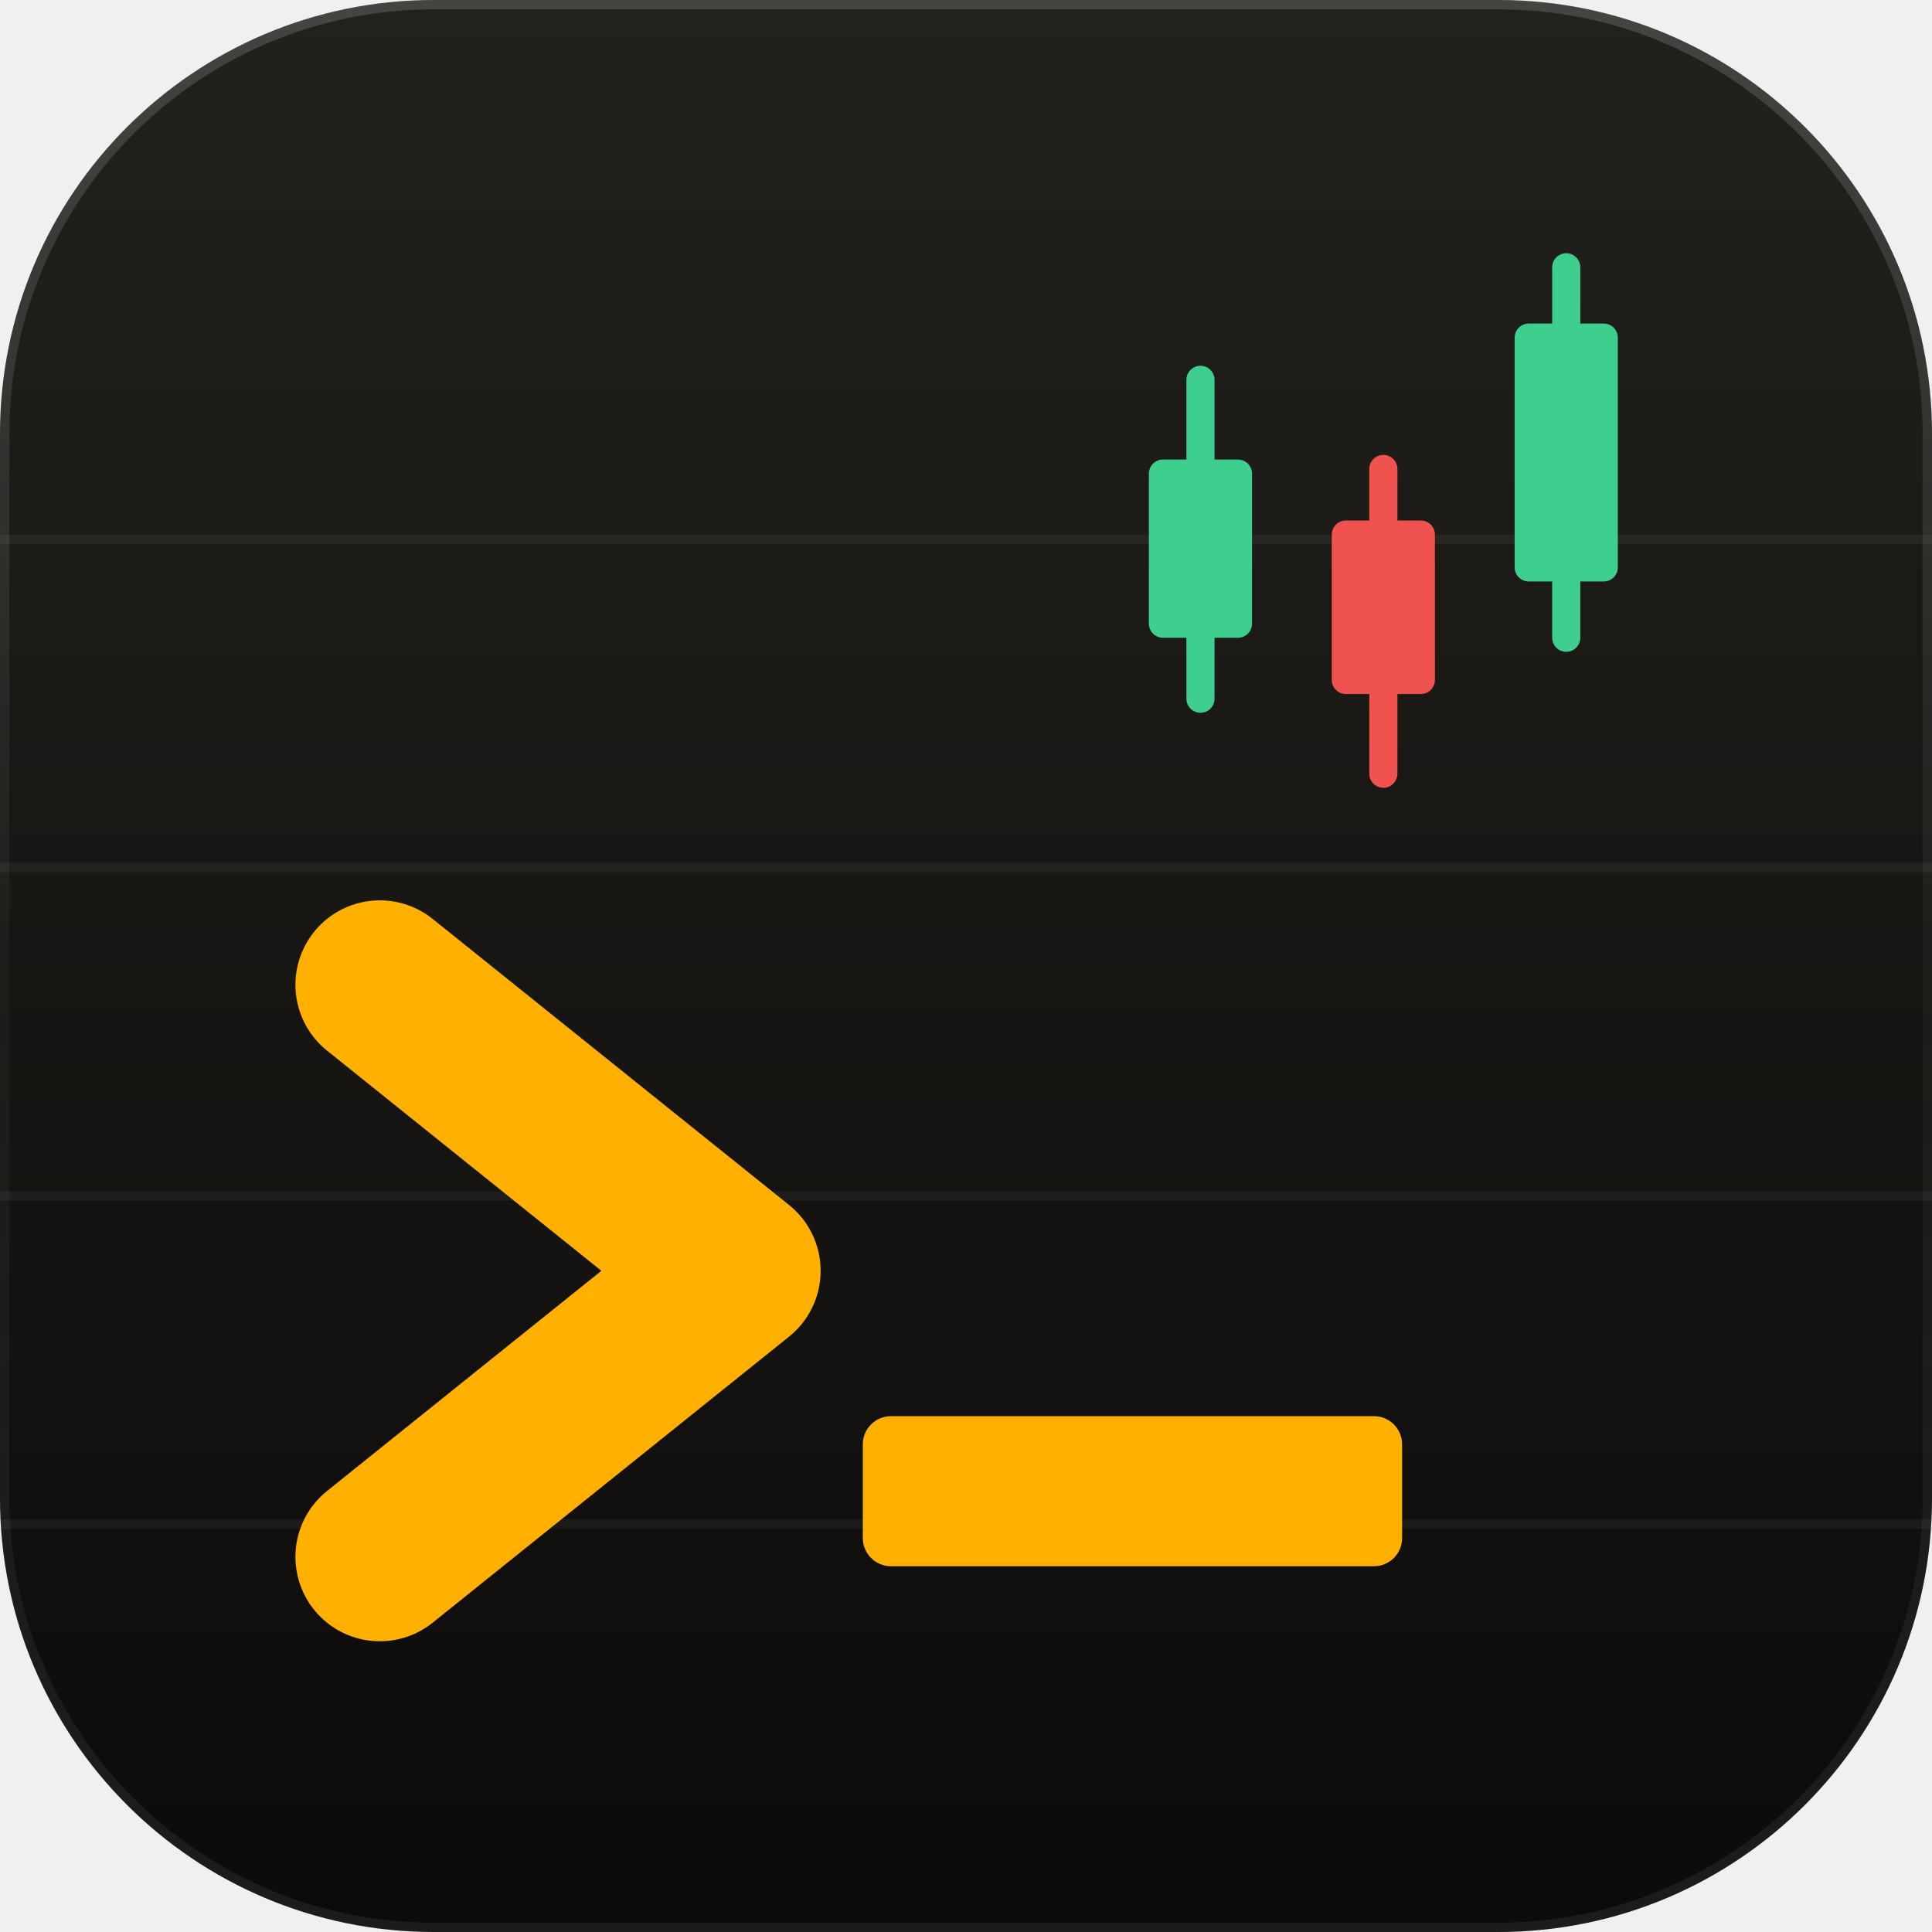
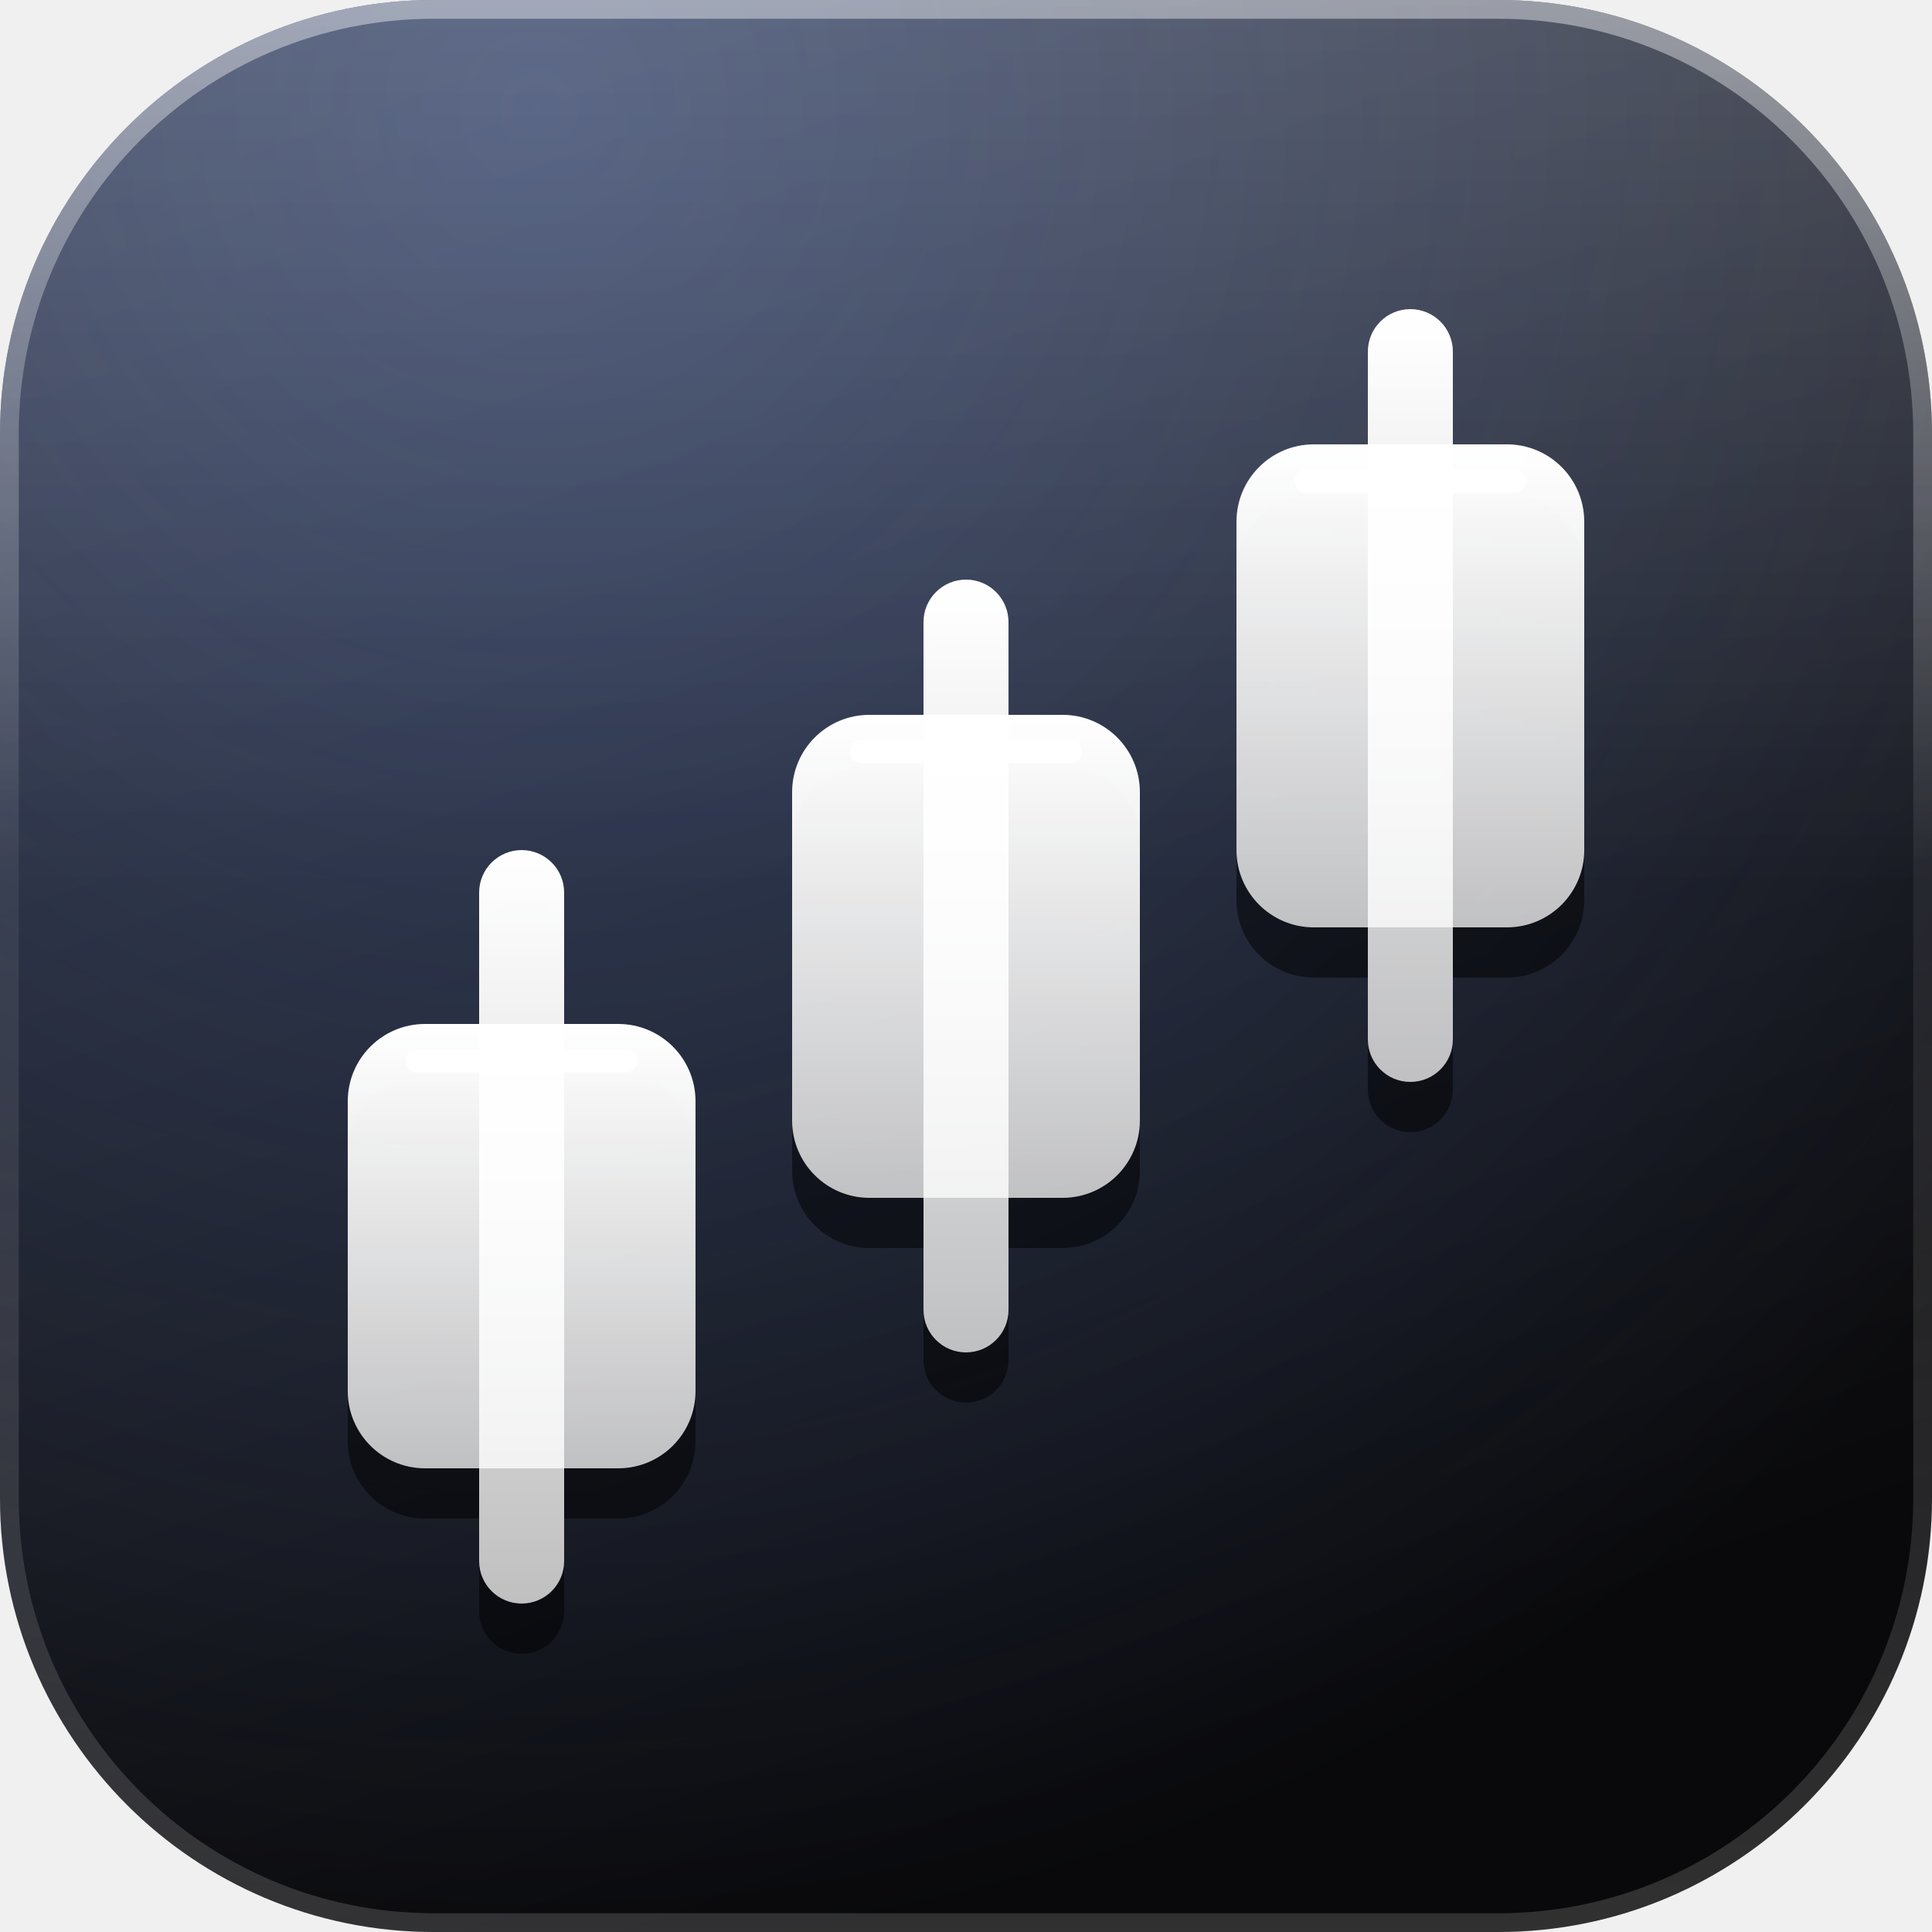
<svg xmlns="http://www.w3.org/2000/svg" viewBox="100 100 824 824">
  <defs>
-     <linearGradient id="bg" x1="0" y1="0" x2="0" y2="1">
-       <stop offset="0" stop-color="#23211d" />
-       <stop offset="1" stop-color="#0c0b0a" />
+     <linearGradient id="bg" x1="0" y1="0" x2="0.35" y2="1">
+       <stop offset="0" stop-color="#303036" />
+       <stop offset="1" stop-color="#09090b" />
+     </linearGradient>
+     <radialGradient id="glow" cx="0.28" cy="0.06" r="0.95">
+       <stop offset="0" stop-color="#6e9bff" stop-opacity=".32" />
+       <stop offset="1" stop-color="#6e9bff" stop-opacity="0" />
+     </radialGradient>
+     <linearGradient id="sheen" x1="0" y1="0" x2="0" y2="1">
+       <stop offset="0" stop-color="#ffffff" stop-opacity=".16" />
+       <stop offset="1" stop-color="#ffffff" stop-opacity="0" />
+     </linearGradient>
+     <linearGradient id="glass" x1="0" y1="0" x2="0" y2="1">
+       <stop offset="0" stop-color="#ffffff" />
+       <stop offset="1" stop-color="#ffffff" stop-opacity=".74" />
    </linearGradient>
    <linearGradient id="rim" x1="0" y1="0" x2="0" y2="1">
-       <stop offset="0" stop-color="#ffffff" stop-opacity=".16" />
-       <stop offset=".5" stop-color="#ffffff" stop-opacity=".03" />
-       <stop offset="1" stop-color="#ffffff" stop-opacity=".07" />
+       <stop offset="0" stop-color="#ffffff" stop-opacity=".42" />
+       <stop offset=".45" stop-color="#ffffff" stop-opacity=".06" />
+       <stop offset="1" stop-color="#ffffff" stop-opacity=".16" />
    </linearGradient>
    <clipPath id="tile">
      <rect x="100" y="100" width="824" height="824" rx="185" />
    </clipPath>
  </defs>
  <rect x="100" y="100" width="824" height="824" rx="185" fill="url(#bg)" />
-   <g clip-path="url(#tile)" stroke="#ffffff" stroke-opacity=".05" stroke-width="4">
-     <path d="M100 330H924M100 470H924M100 610H924M100 750H924" />
+   <g clip-path="url(#tile)">
+     <rect x="100" y="100" width="824" height="824" fill="url(#glow)" />
+     <rect x="100" y="100" width="824" height="379" fill="url(#sheen)" />
  </g>
-   <g stroke-linecap="round">
-     <path d="M612 262V398" stroke="#3ecf8e" stroke-width="12" />
-     <rect x="590" y="296" width="44" height="76" rx="6" fill="#3ecf8e" />
-     <path d="M690 300V430" stroke="#f0524f" stroke-width="12" />
-     <rect x="668" y="322" width="44" height="74" rx="6" fill="#f0524f" />
-     <path d="M768 214V372" stroke="#3ecf8e" stroke-width="12" />
-     <rect x="746" y="238" width="44" height="110" rx="6" fill="#3ecf8e" />
+   <g transform="translate(100 100) scale(8.24)">
+     <g transform="translate(0 2.6)" fill="#000000" opacity=".5">
+       <rect x="24.8" y="44" width="4.4" height="39" rx="2.2" />
+       <rect x="18" y="53" width="18" height="23" rx="4" />
+       <rect x="47.8" y="30" width="4.4" height="40" rx="2.2" />
+       <rect x="41" y="37" width="18" height="25" rx="4" />
+       <rect x="70.8" y="16" width="4.4" height="40" rx="2.2" />
+       <rect x="64" y="23" width="18" height="25" rx="4" />
+     </g>
+     <g fill="url(#glass)">
+       <rect x="24.8" y="44" width="4.4" height="39" rx="2.2" />
+       <rect x="18" y="53" width="18" height="23" rx="4" />
+       <rect x="47.8" y="30" width="4.4" height="40" rx="2.2" />
+       <rect x="41" y="37" width="18" height="25" rx="4" />
+       <rect x="70.8" y="16" width="4.4" height="40" rx="2.2" />
+       <rect x="64" y="23" width="18" height="25" rx="4" />
+     </g>
+     <rect x="21" y="54.3" width="12" height="1.2" rx="0.6" fill="#ffffff" />
+     <rect x="44" y="38.3" width="12" height="1.2" rx="0.6" fill="#ffffff" />
+     <rect x="67" y="24.3" width="12" height="1.2" rx="0.6" fill="#ffffff" />
  </g>
-   <path d="M262 520L414 642L262 764" fill="none" stroke="#ffb000" stroke-width="72" stroke-linecap="round" stroke-linejoin="round" />
-   <rect x="468" y="704" width="230" height="64" rx="12" fill="#ffb000" />
-   <rect x="102" y="102" width="820" height="820" rx="183" fill="none" stroke="url(#rim)" stroke-width="4" />
+   <rect x="104" y="104" width="816" height="816" rx="181" fill="none" stroke="url(#rim)" stroke-width="8" />
</svg>
